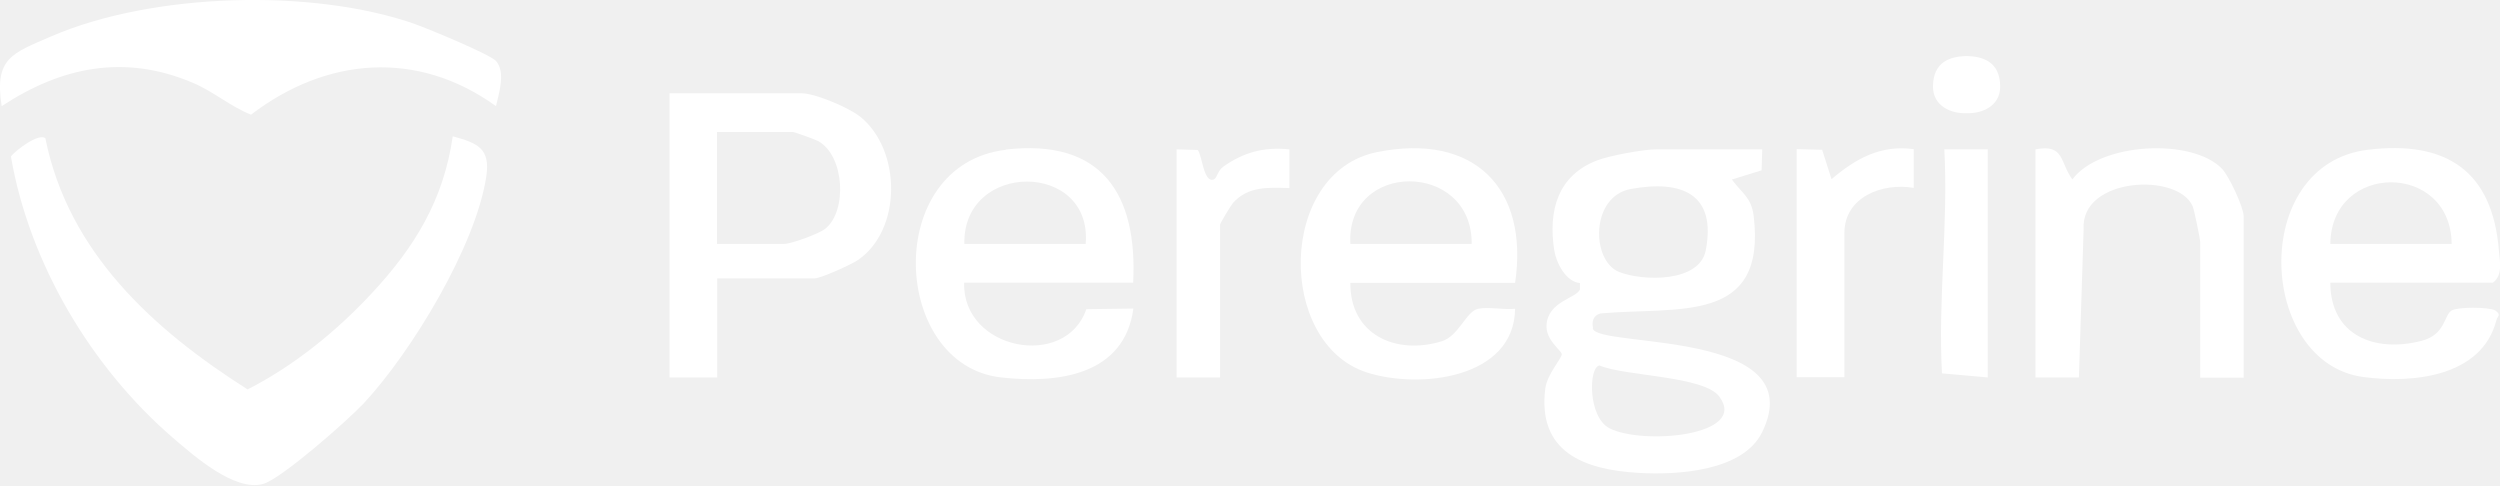
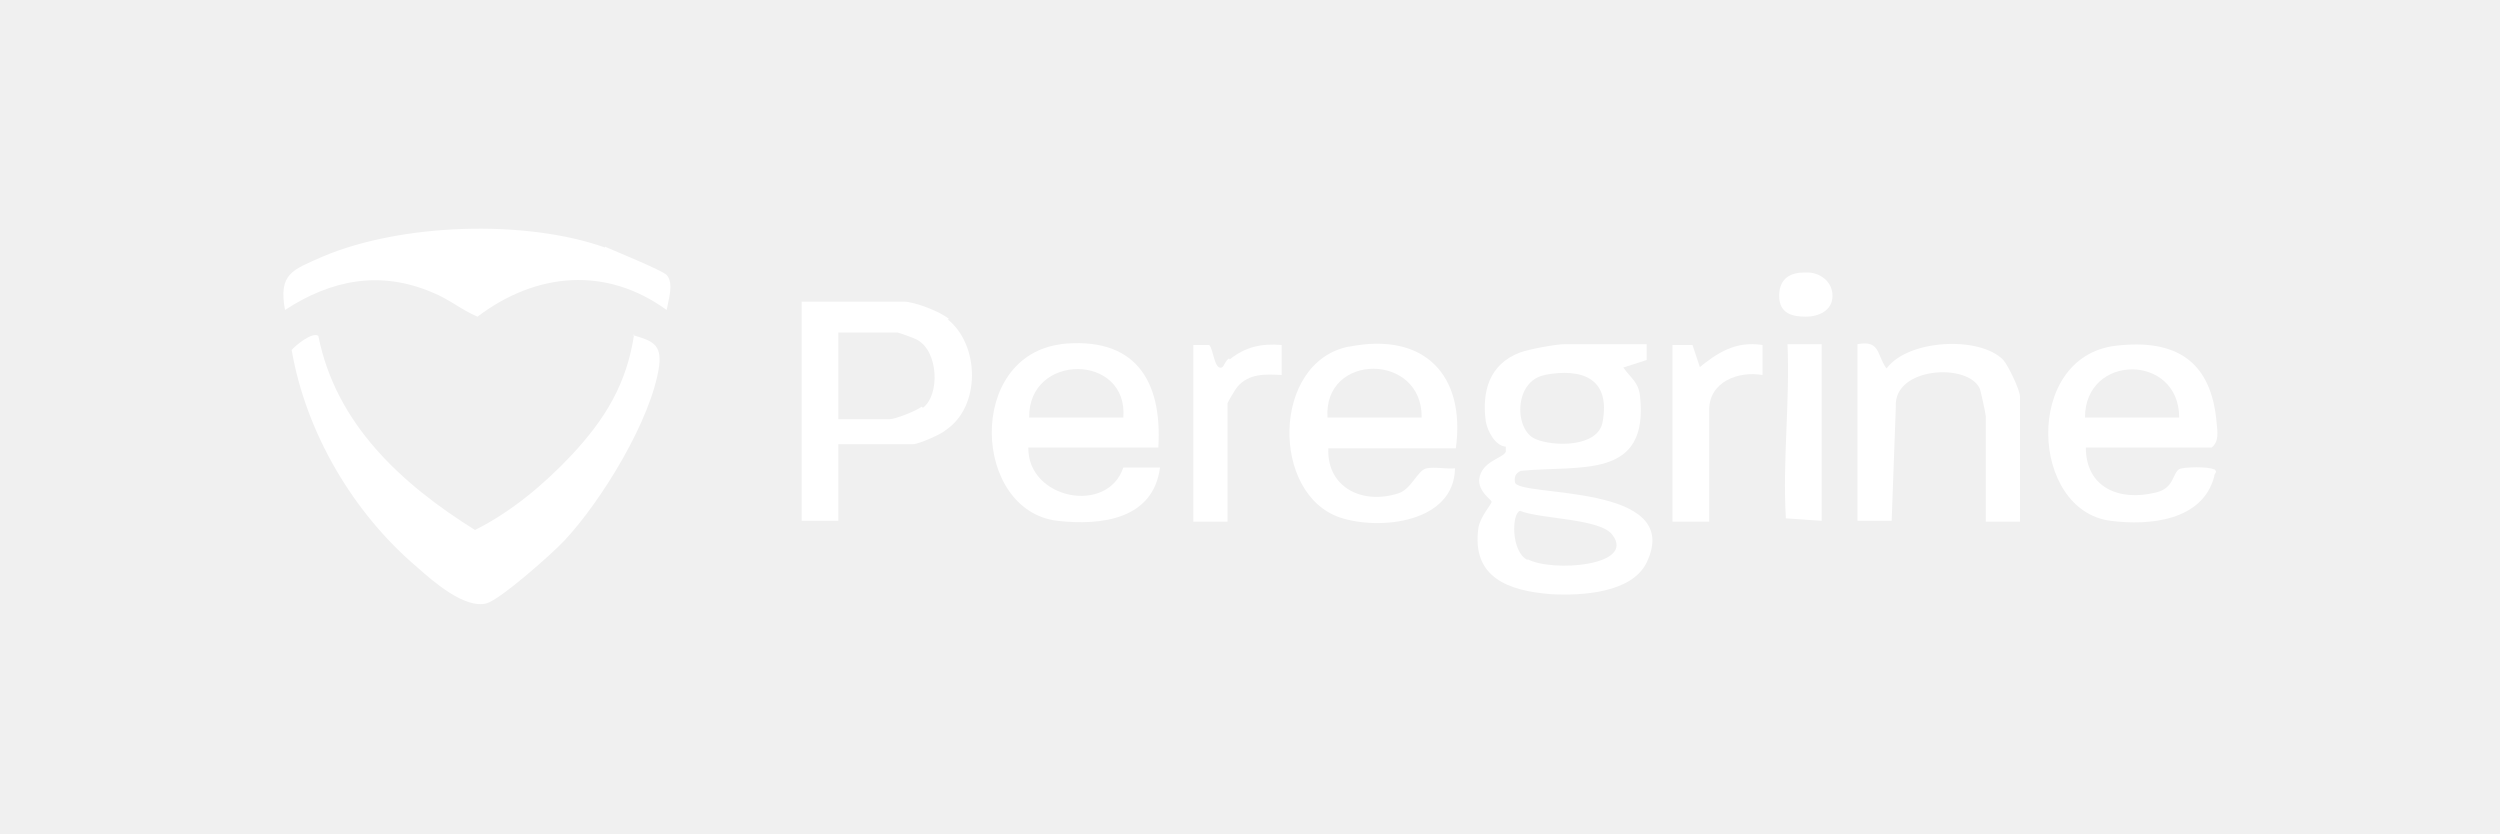
- <svg xmlns="http://www.w3.org/2000/svg" id="Layer_1" version="1.1" viewBox="0 0 1168.4 226.7">
+ <svg xmlns="http://www.w3.org/2000/svg" id="Layer_1" version="1.1" viewBox="0 0 300 100">
  <defs>
    <style>
      .st0 {
        fill: #fff;
      }
    </style>
  </defs>
-   <path class="st0" d="M211.6,63.7c-4.3,29.8-17.8,51.8-37.7,73.2-16.5,17.8-36.4,34-58.2,45.1-44.1-28-83.8-64.1-94.5-117.4-3.2-2.5-13.8,5.6-16.1,8.5,8.5,49.7,37.5,98.6,75.7,131.5,9.9,8.5,28.8,25.2,42.1,21.6,8.5-2.3,39.9-30,47.1-37.7,22.4-24.1,52.5-73.7,57.3-106.2,1.9-13-4.1-15.4-15.7-18.6Z" />
-   <path class="st0" d="M744.5,153.2c-.6-3,.1-5.7,3.4-6.7,36.4-3.3,77.8,5.4,71.7-45.6-1.1-8.7-5.5-10.6-10.2-17l13.9-4.3.3-9.8h-49.7c-5.7,0-21.5,2.9-27.3,5.1-18.6,7-23.1,23.6-20.2,42.1.9,5.8,5.4,14.7,12,15.3v3c-1.7,4.1-14.8,5.5-15.6,16.4-.6,7.2,6.9,12,7.1,13.8.2,1.8-6.8,9.2-7.7,16.1-3.7,29.6,17.9,37.9,43.5,39.4,18.1,1.1,49-.7,57.9-19.1,23.5-48.4-77.2-39.1-79.2-48.4ZM762.3,88.3c23.7-4.3,40,2.3,34.9,28.7-2.9,15.1-29.3,14.5-40.5,10.1-13.1-5.2-13.5-35.4,5.6-38.8ZM752.1,200.1c-10-5.3-9.7-28.4-4.6-29.3,12,5.1,48.7,4.8,56,14.5,13.9,18.5-36.1,22.8-51.4,14.8Z" />
-   <path class="st0" d="M194.4,11.4C146-5.7,70.9-3.4,23.7,17.1,5.8,24.9-2.8,27.1.8,49.6c28-18.4,57.3-24.4,89.1-11,10,4.2,17.5,11,27.4,15,35.2-26.9,77.7-30.5,114.5-4,1.4-6,4.6-16,0-21.1-2.8-3.1-31.5-15-37.5-17.1Z" />
-   <path class="st0" d="M402.1,54.6c-5.3-4.3-21.2-11-27.4-11h-61.8v132.8h22.3v-46.3h45.6c2.7,0,16.9-6.4,19.9-8.4,21-14.1,20.6-51.6,1.4-67.1ZM385.7,106.9c-3,2.4-16,7.1-19.2,7.1h-31.4v-52.3h35.5c.7,0,10.5,3.5,11.9,4.3,12.3,7,13.5,32.7,3.2,40.9Z" />
-   <path class="st0" d="M1166.2,145.1c-3.1-1.7-17.5-1.7-20.4,0-3.7,2.3-2.8,11.3-14.1,14.2-22.1,5.7-42.6-2.7-42.6-27.2h76c4.7-3.5,3.2-9.8,2.8-14.8-2.9-37.3-24.5-51.8-61.3-47.3-55.6,6.8-51.4,99.6-2.1,106.2,23.1,3.1,55.4-.1,62.2-26.5.5-2.1,2.5-2.4-.5-4.6ZM1145.8,114h-56.7c.4-38.4,56.4-38.4,56.7,0Z" />
-   <path class="st0" d="M470.2,70c-57.9,6.7-53.8,100.7-2.3,106.4,26.5,3,57.6-1,61.8-32.2l-22,.3c-9.7,28.4-58,19.1-57.1-12.4h79c2.1-41.5-14.7-67.4-59.6-62.2ZM507.4,114h-56.7c-.8-38.9,60-38.8,56.7,0Z" />
-   <path class="st0" d="M643.5,71.1c-46.3,9.4-46.9,89.1-4.9,102.9,24.5,8,69.1,3.1,69.5-29.7-5.4.6-12.1-1-17.2,0-5.7,1.1-9,12.7-17.1,15.2-21.6,6.6-42.9-3.2-42.7-27.3h77c6.5-44.1-19-70.3-64.6-61.1ZM631.1,114c-2.1-39.1,57.1-38.9,56.7,0h-56.7Z" />
-   <path class="st0" d="M968.5,83.8c-5.9-8.1-3.6-16.6-17.2-14v106.6h20.3s2.2-69.2,2.2-69.2c-1.6-24.5,44.4-26.7,51-10.7.7,1.6,3.5,15.4,3.5,16.6v63.4h20.3v-75.4c0-4.2-6.9-18.9-10.1-22.2-14-14.6-57.2-12.3-70,5Z" />
-   <path class="st0" d="M856,83.8l-4.4-13.8-11.9-.3v106.6h22.3v-67.4c0-16.8,17.6-23.6,32.4-21.1v-18.1c-15.6-2.1-27.2,4.5-38.5,14.1Z" />
-   <path class="st0" d="M571.5,78.1c-2.4,1.7-2.7,5.2-4.3,5.8-4.7,1.6-5.3-11.1-7.4-13.8l-9.9-.3v106.6h20.3v-71.4c0-.6,5-8.9,6-10.1,7-7.9,16.5-7.3,26.4-7v-18.1c-12.1-1.2-21.5,1.4-31.2,8.3Z" />
-   <path class="st0" d="M907.6,174.5l21.4,1.9v-106.6h-20.3c1.9,35.1-3,70-1.1,104.7Z" />
-   <path class="st0" d="M919.4,26.2s0,0,0,0c-.1,0-.2,0-.3,0-.1,0-.2,0-.3,0,0,0,0,0,0,0-7.2.2-15.4,2.6-15.4,14.3,0,9,8.4,12.7,15.7,12.4,7.3.3,15.7-3.4,15.7-12.4,0-11.7-8.2-14.1-15.4-14.3Z" />
+   <path class="st0" d="M76.1,40.1c-.9,6-3.5,10.2-7.5,14.5-3.3,3.5-7.2,6.8-11.6,9-8.8-5.5-16.7-12.7-18.8-23.3-.7-.5-2.7,1.1-3.2,1.7,1.7,9.9,7.4,19.6,15.1,26.1,1.9,1.7,5.7,5,8.3,4.3,1.7-.5,7.9-6,9.3-7.5,4.5-4.8,10.5-14.6,11.4-21,.3-2.6-.8-3-3.2-3.7h.1Z" />
+   <path class="st0" d="M181.8,57.9c-.1-.6,0-1.1.7-1.4,7.2-.7,15.4,1.1,14.3-9-.2-1.7-1.1-2.1-2-3.4l2.8-.9v-1.9h-9.8c-1.1,0-4.3.6-5.4,1-3.7,1.4-4.6,4.7-4.1,8.3.2,1.1,1.1,2.9,2.4,3v.6c-.3.8-2.9,1.1-3.2,3.3-.1,1.5,1.4,2.4,1.5,2.7,0,.3-1.4,1.8-1.6,3.2-.8,5.9,3.6,7.5,8.7,7.9,3.6.2,9.7-.1,11.5-3.8,4.6-9.6-15.3-7.8-15.8-9.6h0ZM185.3,45c4.7-.9,8,.5,7,5.7-.6,3-5.9,2.9-8,2-2.6-1-2.7-7,1.1-7.7h-.1ZM183.3,67.2c-2-1-1.9-5.6-.9-5.9,2.4,1,9.7.9,11.1,2.9,2.8,3.7-7.2,4.5-10.2,2.9h0Z" />
+   <path class="st0" d="M72.6,29.7c-9.6-3.4-24.5-2.9-33.9,1.1-3.6,1.6-5.3,2-4.5,6.4,5.5-3.6,11.4-4.8,17.7-2.1,2,.8,3.5,2.1,5.4,2.9,7-5.3,15.4-6.1,22.7-.8.2-1.2.9-3.2,0-4.2-.6-.6-6.3-2.9-7.4-3.4h0Z" />
+   <path class="st0" d="M113.9,38.3c-1-.9-4.2-2.1-5.4-2.1h-12.3v26.3h4.4v-9.2h9c.6,0,3.4-1.2,3.9-1.7,4.2-2.8,4.1-10.2.2-13.3h.1ZM110.6,48.8c-.6.5-3.2,1.5-3.8,1.5h-6.2v-10.4h7.1c.1,0,2.1.7,2.4.9,2.5,1.4,2.7,6.5.7,8.1h-.1Z" />
+   <path class="st0" d="M265.6,56.3c-.6-.3-3.5-.3-4.1,0-.8.5-.6,2.3-2.8,2.8-4.4,1.1-8.4-.6-8.4-5.4h15.1c.9-.7.7-1.9.6-2.9-.6-7.4-4.8-10.2-12.2-9.3-11,1.4-10.2,19.8-.5,21,4.6.6,11,0,12.4-5.3,0-.5.5-.5,0-.9h-.1ZM261.5,50.1h-11.3c0-7.7,11.3-7.7,11.3,0Z" />
+   <path class="st0" d="M127.4,41.3c-11.5,1.4-10.7,20-.5,21.2,5.3.6,11.5-.2,12.3-6.4h-4.4c-1.9,5.7-11.5,3.8-11.4-2.4h15.6c.5-8.2-2.9-13.4-11.8-12.4h.1ZM134.8,50.1h-11.3c-.1-7.8,11.9-7.7,11.3,0Z" />
+   <path class="st0" d="M161.8,41.6c-9.2,1.9-9.3,17.7-1,20.5,4.8,1.6,13.7.6,13.8-5.9-1.1.1-2.4-.2-3.4,0-1.1.2-1.8,2.5-3.4,3-4.3,1.4-8.6-.7-8.4-5.4h15.3c1.2-8.8-3.8-14-12.8-12.2h-.1ZM159.3,50.1c-.5-7.8,11.4-7.8,11.3,0h-11.3Z" />
+   <path class="st0" d="M226.3,44.1c-1.1-1.6-.7-3.3-3.4-2.8v21.2h4.1l.5-13.7c-.3-4.8,8.8-5.3,10.1-2.1.1.3.7,3,.7,3.3v12.6h4.1v-15c0-.8-1.4-3.7-2-4.4-2.8-2.9-11.4-2.5-14,1h0Z" />
+   <path class="st0" d="M204,44.1l-.9-2.7h-2.4v21.2h4.4v-13.4c0-3.4,3.5-4.7,6.4-4.2v-3.6c-3.2-.5-5.4.9-7.7,2.8h.1Z" />
+   <path class="st0" d="M147.5,43c-.5.3-.6,1-.9,1.1-.9.3-1-2.3-1.5-2.7h-1.9v21.2h4.1v-14.2c0-.1,1-1.8,1.2-2,1.4-1.6,3.3-1.5,5.3-1.4v-3.6c-2.4-.2-4.3.2-6.2,1.7h-.1Z" />
+   <path class="st0" d="M214.3,62.2l4.3.3v-21.2h-4.1c.3,7-.6,14-.2,20.8h0Z" />
+   <path class="st0" d="M216.6,32.7h-.1c-1.5,0-3,.6-3,2.8s1.7,2.5,3.2,2.5,3.2-.7,3.2-2.5-1.6-2.8-3-2.8h-.1Z" />
</svg>
